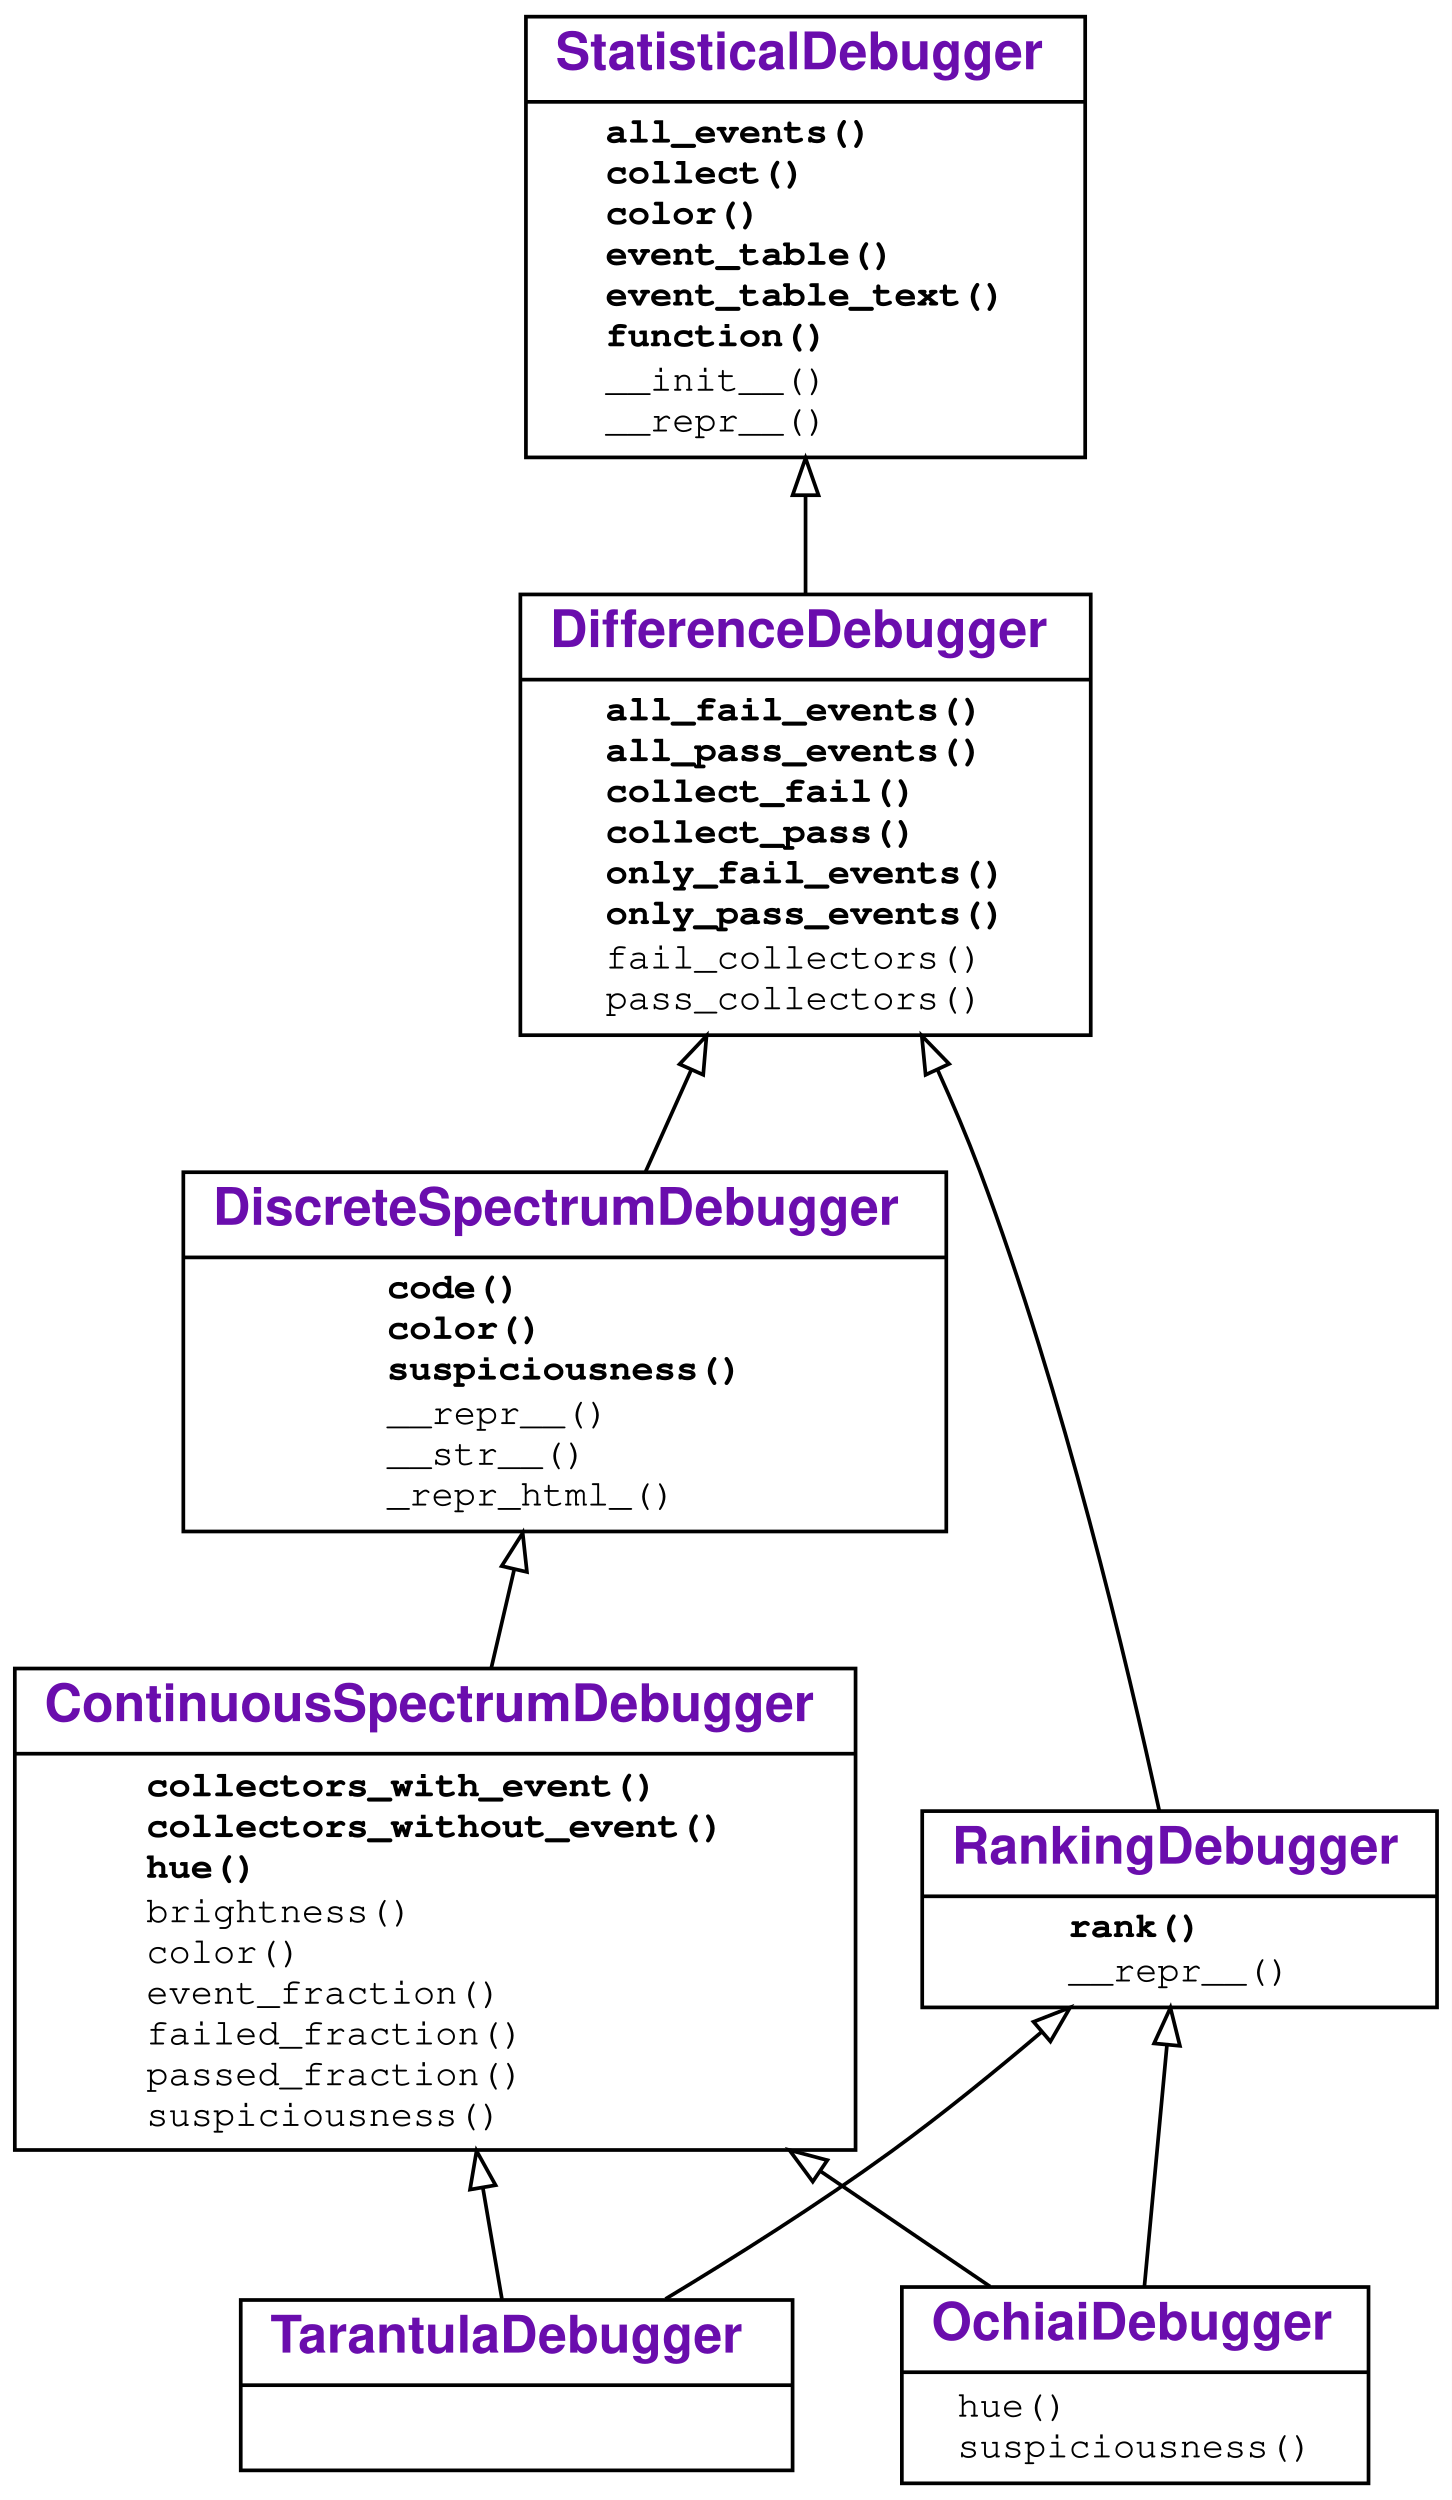
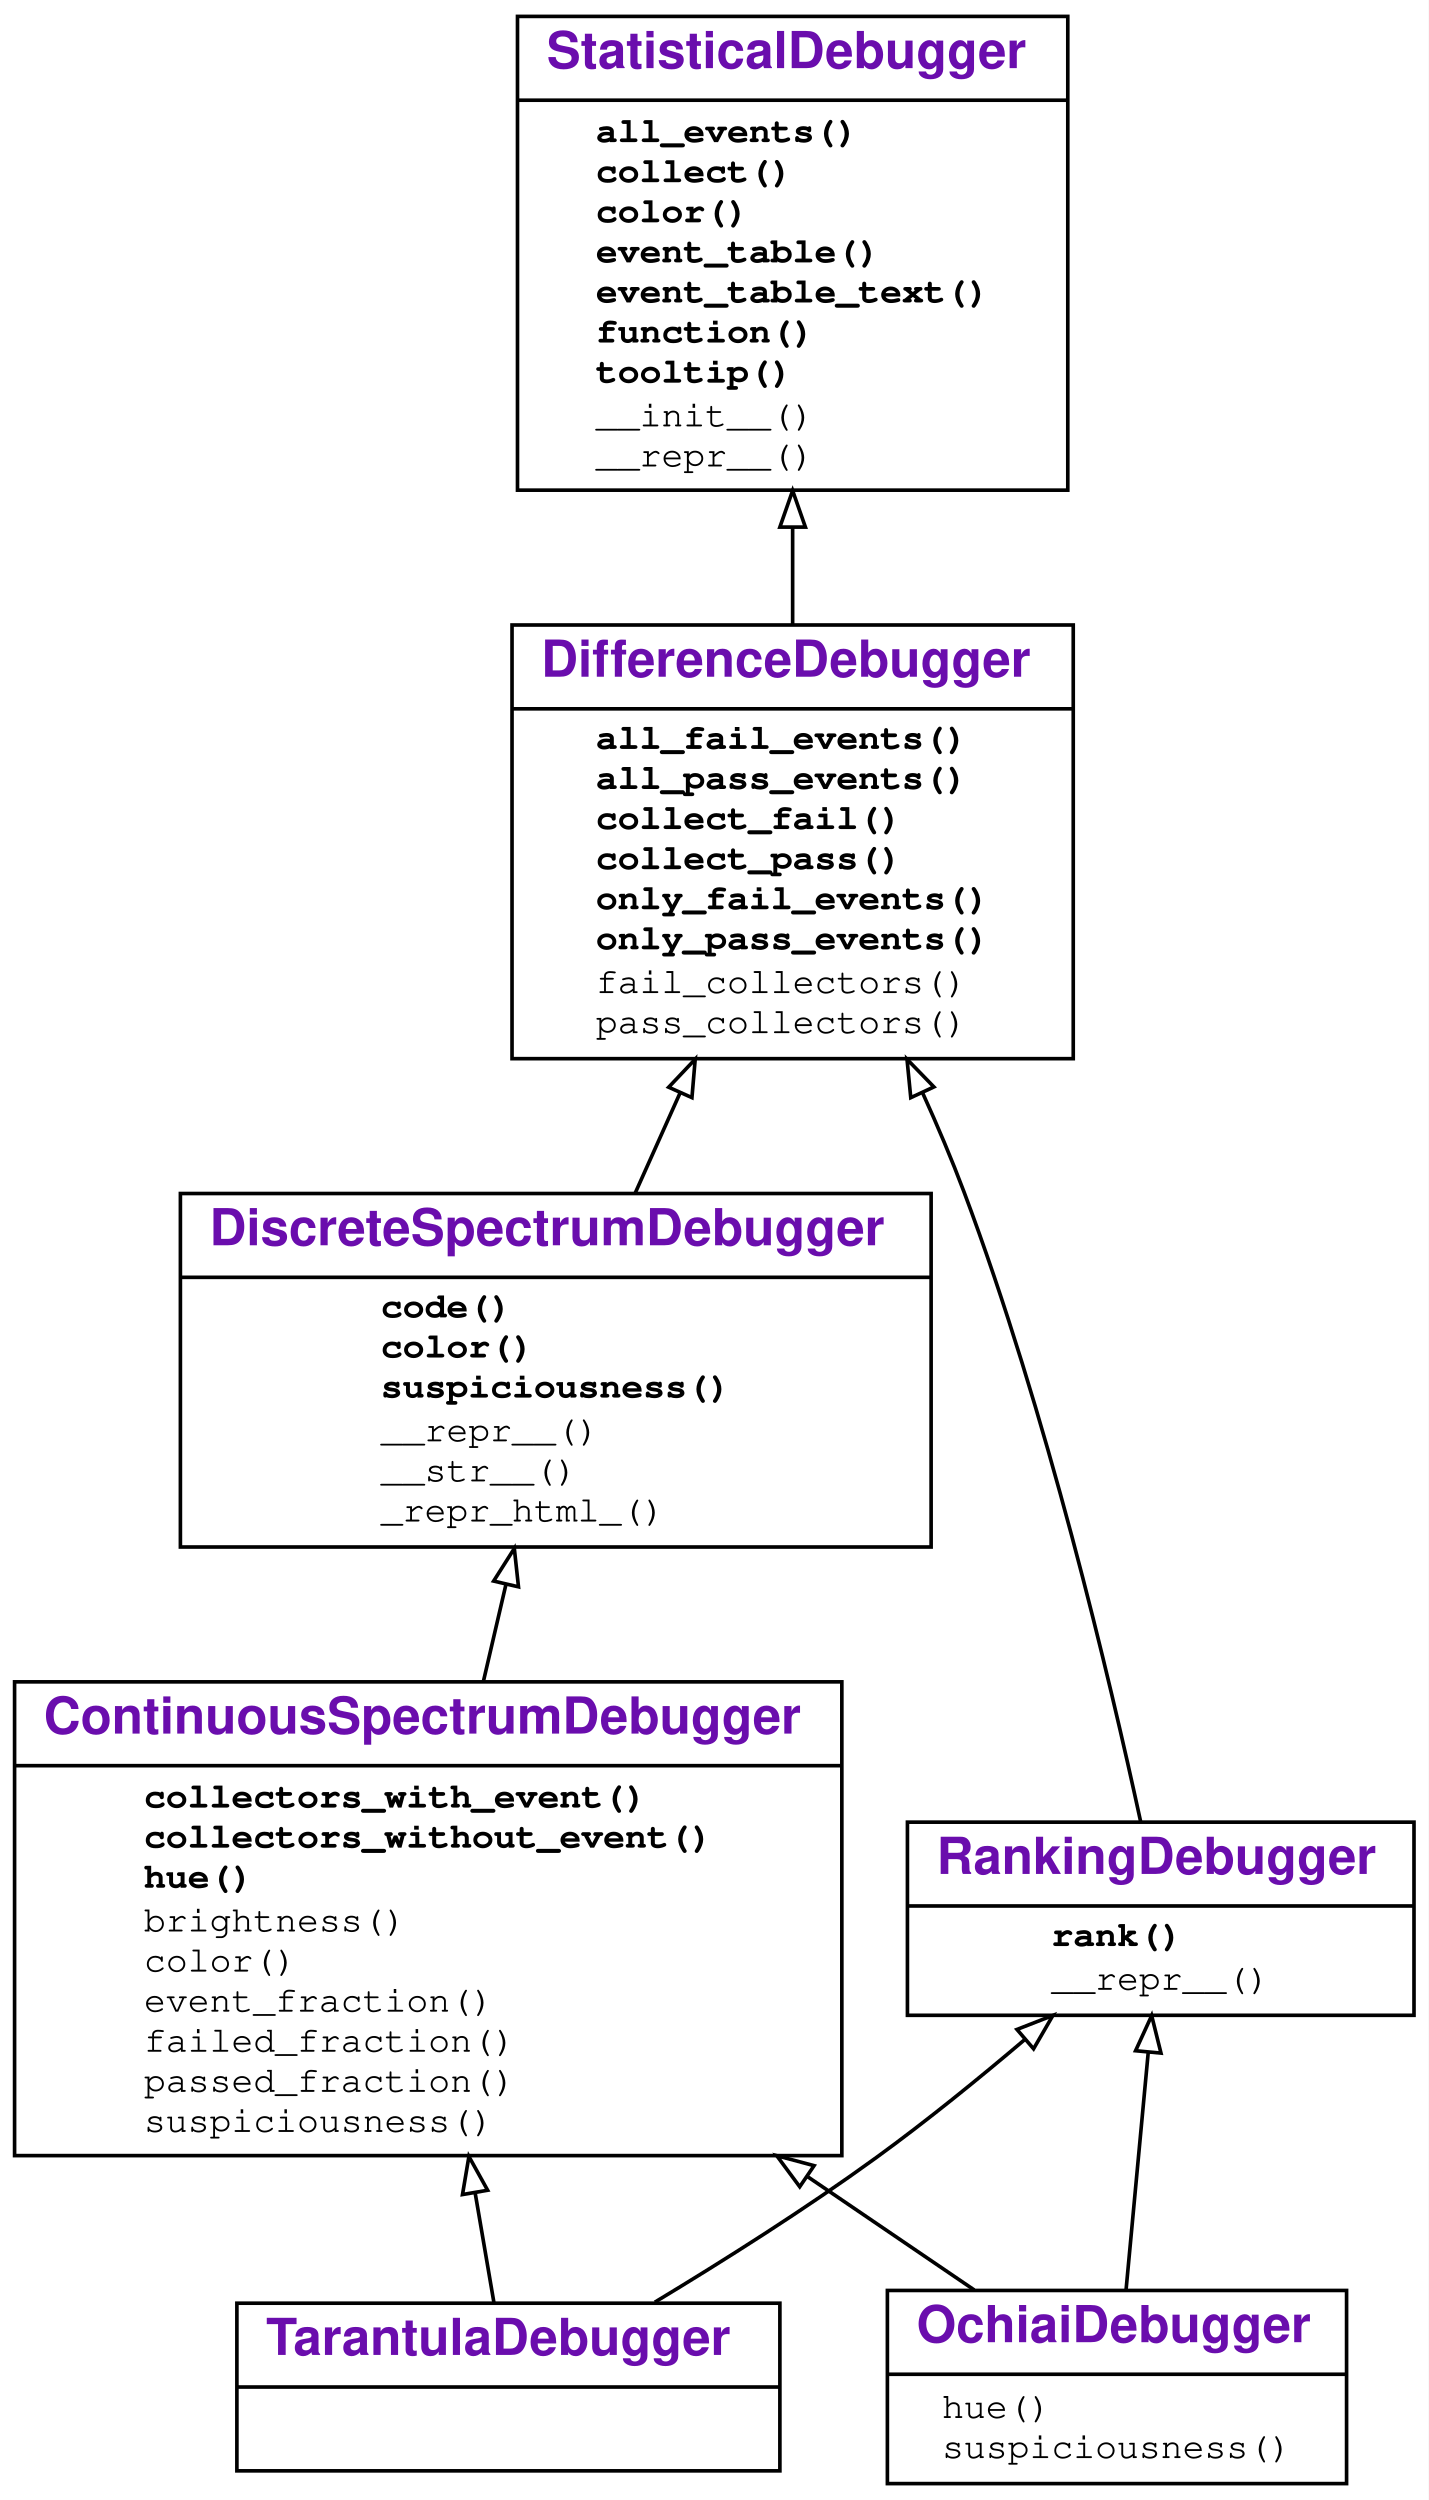
- <svg xmlns="http://www.w3.org/2000/svg" xmlns:xlink="http://www.w3.org/1999/xlink" width="392pt" height="675pt" viewBox="0.00 0.00 392.00 675.00">
-   <g id="graph0" class="graph" transform="scale(1 1) rotate(0) translate(4 671)">
+ <svg xmlns="http://www.w3.org/2000/svg" xmlns:xlink="http://www.w3.org/1999/xlink" width="392pt" height="686pt" viewBox="0.00 0.00 392.00 686.00">
+   <g id="graph0" class="graph" transform="scale(1 1) rotate(0) translate(4 682)">
    <g id="a_graph0">
      <a xlink:title="TarantulaDebugger class hierarchy">
-         <polygon fill="#ffffff" stroke="transparent" points="-4,4 -4,-671 388,-671 388,4 -4,4" />
+         <polygon fill="#ffffff" stroke="transparent" points="-4,4 -4,-682 388,-682 388,4 -4,4" />
      </a>
    </g>
    <g id="node1" class="node">
      <g id="a_node1">
        <a xlink:href="#" xlink:title="class TarantulaDebugger">
          <polygon fill="none" stroke="#000000" points="61,-4 61,-50 210,-50 210,-4 61,-4" />
          <text text-anchor="start" x="69" y="-35.8" font-family="Raleway, Helvetica, Arial, sans-serif" font-weight="bold" font-size="14.00" fill="#6a0dad">TarantulaDebugger</text>
          <polyline fill="none" stroke="#000000" points="61,-27 210,-27 " />
          <text text-anchor="start" x="133.5" y="-11.8" font-family="Raleway, Helvetica, Arial, sans-serif" font-size="14.00" fill="#000000"> </text>
        </a>
      </g>
    </g>
    <g id="node2" class="node">
      <g id="a_node2">
        <a xlink:href="#" xlink:title="class ContinuousSpectrumDebugger">
          <polygon fill="none" stroke="#000000" points="0,-90.5 0,-220.5 227,-220.5 227,-90.5 0,-90.5" />
          <text text-anchor="start" x="8" y="-206.3" font-family="Raleway, Helvetica, Arial, sans-serif" font-weight="bold" font-size="14.00" fill="#6a0dad">ContinuousSpectrumDebugger</text>
          <polyline fill="none" stroke="#000000" points="0,-197.5 227,-197.5 " />
          <g id="a_node2_0">
            <a xlink:href="#" xlink:title="ContinuousSpectrumDebugger">
              <g id="a_node2_1">
                <a xlink:href="#" xlink:title="collectors_with_event(self, event, category):&#10;    Return all collectors in a category&#10;    that observed the given event.">
                  <text text-anchor="start" x="35.5" y="-186" font-family="'Fira Mono', 'Source Code Pro', 'Courier', monospace" font-weight="bold" font-size="10.00" fill="#000000">collectors_with_event()</text>
                </a>
              </g>
              <g id="a_node2_2">
                <a xlink:href="#" xlink:title="collectors_without_event(self, event, category):&#10;    Return all collectors in a category&#10;    that did not observe the given event.">
                  <text text-anchor="start" x="35.5" y="-175" font-family="'Fira Mono', 'Source Code Pro', 'Courier', monospace" font-weight="bold" font-size="10.00" fill="#000000">collectors_without_event()</text>
                </a>
              </g>
              <g id="a_node2_3">
                <a xlink:href="#" xlink:title="hue(self, line_number):&#10;    Return a color hue from 0.0 (red) to 1.0 (green).">
                  <text text-anchor="start" x="35.5" y="-164" font-family="'Fira Mono', 'Source Code Pro', 'Courier', monospace" font-weight="bold" font-size="10.00" fill="#000000">hue()</text>
                </a>
              </g>
              <g id="a_node2_4">
                <a xlink:href="#" xlink:title="brightness(self, line)">
                  <text text-anchor="start" x="35.5" y="-152" font-family="'Fira Mono', 'Source Code Pro', 'Courier', monospace" font-size="10.00" fill="#000000">brightness()</text>
                </a>
              </g>
              <g id="a_node2_5">
                <a xlink:href="#" xlink:title="color(self, line)">
                  <text text-anchor="start" x="35.5" y="-141" font-family="'Fira Mono', 'Source Code Pro', 'Courier', monospace" font-size="10.00" fill="#000000">color()</text>
                </a>
              </g>
              <g id="a_node2_6">
                <a xlink:href="#" xlink:title="event_fraction(self, event, category)">
                  <text text-anchor="start" x="35.5" y="-130" font-family="'Fira Mono', 'Source Code Pro', 'Courier', monospace" font-size="10.00" fill="#000000">event_fraction()</text>
                </a>
              </g>
              <g id="a_node2_7">
                <a xlink:href="#" xlink:title="failed_fraction(self, line_number)">
                  <text text-anchor="start" x="35.5" y="-119" font-family="'Fira Mono', 'Source Code Pro', 'Courier', monospace" font-size="10.00" fill="#000000">failed_fraction()</text>
                </a>
              </g>
              <g id="a_node2_8">
                <a xlink:href="#" xlink:title="passed_fraction(self, line_number)">
                  <text text-anchor="start" x="35.5" y="-108" font-family="'Fira Mono', 'Source Code Pro', 'Courier', monospace" font-size="10.00" fill="#000000">passed_fraction()</text>
                </a>
              </g>
              <g id="a_node2_9">
                <a xlink:href="#" xlink:title="suspiciousness(self, event)">
                  <text text-anchor="start" x="35.5" y="-97" font-family="'Fira Mono', 'Source Code Pro', 'Courier', monospace" font-size="10.00" fill="#000000">suspiciousness()</text>
                </a>
              </g>
            </a>
          </g>
        </a>
      </g>
    </g>
    <g id="edge1" class="edge">
      <path fill="none" stroke="#000000" d="M131.516,-50.27C130.028,-58.964 128.245,-69.376 126.388,-80.219" />
      <polygon fill="none" stroke="#000000" points="122.907,-79.815 124.669,-90.263 129.806,-80.997 122.907,-79.815" />
    </g>
    <g id="node6" class="node">
      <g id="a_node6">
        <a xlink:href="#" xlink:title="class RankingDebugger">
          <polygon fill="none" stroke="#000000" points="245,-129 245,-182 384,-182 384,-129 245,-129" />
          <text text-anchor="start" x="253" y="-167.8" font-family="Raleway, Helvetica, Arial, sans-serif" font-weight="bold" font-size="14.00" fill="#6a0dad">RankingDebugger</text>
          <polyline fill="none" stroke="#000000" points="245,-159 384,-159 " />
          <g id="a_node6_10">
            <a xlink:href="#" xlink:title="RankingDebugger">
              <g id="a_node6_11">
                <a xlink:href="#" xlink:title="rank(self):&#10;    Return a list of events, sorted by suspiciousness, highest first.">
                  <text text-anchor="start" x="284.5" y="-148" font-family="'Fira Mono', 'Source Code Pro', 'Courier', monospace" font-weight="bold" font-size="10.00" fill="#000000">rank()</text>
                </a>
              </g>
              <g id="a_node6_12">
                <a xlink:href="#" xlink:title="__repr__(self)">
                  <text text-anchor="start" x="284.5" y="-136" font-family="'Fira Mono', 'Source Code Pro', 'Courier', monospace" font-size="10.00" fill="#000000">__repr__()</text>
                </a>
              </g>
            </a>
          </g>
        </a>
      </g>
    </g>
    <g id="edge5" class="edge">
      <path fill="none" stroke="#000000" d="M175.677,-50.278C194.547,-61.657 217.103,-75.913 236.5,-90 250.245,-99.982 264.657,-111.695 277.301,-122.435" />
      <polygon fill="none" stroke="#000000" points="275.054,-125.119 284.923,-128.972 279.611,-119.805 275.054,-125.119" />
    </g>
    <g id="node3" class="node">
      <g id="a_node3">
        <a xlink:href="#" xlink:title="class DiscreteSpectrumDebugger">
          <polygon fill="none" stroke="#000000" points="45.5,-257.5 45.5,-354.5 251.5,-354.5 251.5,-257.5 45.5,-257.5" />
          <text text-anchor="start" x="53.5" y="-340.3" font-family="Raleway, Helvetica, Arial, sans-serif" font-weight="bold" font-size="14.00" fill="#6a0dad">DiscreteSpectrumDebugger</text>
          <polyline fill="none" stroke="#000000" points="45.5,-331.5 251.5,-331.5 " />
          <g id="a_node3_13">
            <a xlink:href="#" xlink:title="DiscreteSpectrumDebugger">
              <g id="a_node3_14">
                <a xlink:href="#" xlink:title="code(self, function=None, color=False, suspiciousness=False, line_numbers=True):&#10;    Print a listing of `function` (default: traced function).&#10;    If `color` is set, render as HTML, using suspiciousness colors.&#10;    If `suspiciousness` is set, include suspiciousness values.&#10;    If `line_numbers` is set, include line numbers.&#10;    ">
                  <text text-anchor="start" x="100.5" y="-320.5" font-family="'Fira Mono', 'Source Code Pro', 'Courier', monospace" font-weight="bold" font-size="10.00" fill="#000000">code()</text>
                </a>
              </g>
              <g id="a_node3_15">
                <a xlink:href="#" xlink:title="color(self, event):&#10;    Return a color for the given event.">
                  <text text-anchor="start" x="100.5" y="-309.5" font-family="'Fira Mono', 'Source Code Pro', 'Courier', monospace" font-weight="bold" font-size="10.00" fill="#000000">color()</text>
                </a>
              </g>
              <g id="a_node3_16">
                <a xlink:href="#" xlink:title="suspiciousness(self, event):&#10;    Return a suspiciousness value [0, 1.0]&#10;    for the given event, or `None` if unknown">
                  <text text-anchor="start" x="100.5" y="-298.5" font-family="'Fira Mono', 'Source Code Pro', 'Courier', monospace" font-weight="bold" font-size="10.00" fill="#000000">suspiciousness()</text>
                </a>
              </g>
              <g id="a_node3_17">
                <a xlink:href="#" xlink:title="__repr__(self)">
                  <text text-anchor="start" x="100.5" y="-286.5" font-family="'Fira Mono', 'Source Code Pro', 'Courier', monospace" font-size="10.00" fill="#000000">__repr__()</text>
                </a>
              </g>
              <g id="a_node3_18">
                <a xlink:href="#" xlink:title="__str__(self)">
                  <text text-anchor="start" x="100.5" y="-275.5" font-family="'Fira Mono', 'Source Code Pro', 'Courier', monospace" font-size="10.00" fill="#000000">__str__()</text>
                </a>
              </g>
              <g id="a_node3_19">
                <a xlink:href="#" xlink:title="_repr_html_(self)">
                  <text text-anchor="start" x="100.5" y="-264.5" font-family="'Fira Mono', 'Source Code Pro', 'Courier', monospace" font-size="10.00" fill="#000000">_repr_html_()</text>
                </a>
              </g>
            </a>
          </g>
        </a>
      </g>
    </g>
    <g id="edge2" class="edge">
      <path fill="none" stroke="#000000" d="M128.648,-220.636C130.693,-229.429 132.781,-238.41 134.799,-247.087" />
      <polygon fill="none" stroke="#000000" points="131.454,-248.156 137.129,-257.103 138.272,-246.57 131.454,-248.156" />
    </g>
    <g id="node4" class="node">
      <g id="a_node4">
        <a xlink:href="#" xlink:title="class DifferenceDebugger">
          <polygon fill="none" stroke="#000000" points="136.5,-391.5 136.5,-510.5 290.5,-510.5 290.5,-391.5 136.5,-391.5" />
          <text text-anchor="start" x="144.5" y="-496.3" font-family="Raleway, Helvetica, Arial, sans-serif" font-weight="bold" font-size="14.00" fill="#6a0dad">DifferenceDebugger</text>
          <polyline fill="none" stroke="#000000" points="136.5,-487.5 290.5,-487.5 " />
          <g id="a_node4_20">
            <a xlink:href="#" xlink:title="DifferenceDebugger">
              <g id="a_node4_21">
                <a xlink:href="#" xlink:title="all_fail_events(self):&#10;    Return all events observed in failing runs.">
                  <text text-anchor="start" x="159.5" y="-476.5" font-family="'Fira Mono', 'Source Code Pro', 'Courier', monospace" font-weight="bold" font-size="10.00" fill="#000000">all_fail_events()</text>
                </a>
              </g>
              <g id="a_node4_22">
                <a xlink:href="#" xlink:title="all_pass_events(self):&#10;    Return all events observed in passing runs.">
                  <text text-anchor="start" x="159.5" y="-465.5" font-family="'Fira Mono', 'Source Code Pro', 'Courier', monospace" font-weight="bold" font-size="10.00" fill="#000000">all_pass_events()</text>
                </a>
              </g>
              <g id="a_node4_23">
                <a xlink:href="#" xlink:title="collect_fail(self, *args):&#10;    Return a collector for failing runs.">
                  <text text-anchor="start" x="159.5" y="-454.5" font-family="'Fira Mono', 'Source Code Pro', 'Courier', monospace" font-weight="bold" font-size="10.00" fill="#000000">collect_fail()</text>
                </a>
              </g>
              <g id="a_node4_24">
                <a xlink:href="#" xlink:title="collect_pass(self, *args):&#10;    Return a collector for passing runs.">
                  <text text-anchor="start" x="159.5" y="-443.5" font-family="'Fira Mono', 'Source Code Pro', 'Courier', monospace" font-weight="bold" font-size="10.00" fill="#000000">collect_pass()</text>
                </a>
              </g>
              <g id="a_node4_25">
                <a xlink:href="#" xlink:title="only_fail_events(self):&#10;    Return all events observed only in failing runs.">
                  <text text-anchor="start" x="159.5" y="-432.5" font-family="'Fira Mono', 'Source Code Pro', 'Courier', monospace" font-weight="bold" font-size="10.00" fill="#000000">only_fail_events()</text>
                </a>
              </g>
              <g id="a_node4_26">
                <a xlink:href="#" xlink:title="only_pass_events(self):&#10;    Return all events observed only in passing runs.">
                  <text text-anchor="start" x="159.5" y="-421.5" font-family="'Fira Mono', 'Source Code Pro', 'Courier', monospace" font-weight="bold" font-size="10.00" fill="#000000">only_pass_events()</text>
                </a>
              </g>
              <g id="a_node4_27">
                <a xlink:href="#" xlink:title="fail_collectors(self)">
                  <text text-anchor="start" x="159.5" y="-409.5" font-family="'Fira Mono', 'Source Code Pro', 'Courier', monospace" font-size="10.00" fill="#000000">fail_collectors()</text>
                </a>
              </g>
              <g id="a_node4_28">
                <a xlink:href="#" xlink:title="pass_collectors(self)">
                  <text text-anchor="start" x="159.5" y="-398.5" font-family="'Fira Mono', 'Source Code Pro', 'Courier', monospace" font-size="10.00" fill="#000000">pass_collectors()</text>
                </a>
              </g>
            </a>
          </g>
        </a>
      </g>
    </g>
    <g id="edge3" class="edge">
      <path fill="none" stroke="#000000" d="M170.325,-354.686C174.28,-363.51 178.473,-372.863 182.63,-382.137" />
      <polygon fill="none" stroke="#000000" points="179.481,-383.668 186.766,-391.362 185.869,-380.805 179.481,-383.668" />
    </g>
    <g id="node5" class="node">
      <g id="a_node5">
        <a xlink:href="#" xlink:title="class StatisticalDebugger">
-           <polygon fill="none" stroke="#000000" points="138,-547.5 138,-666.5 289,-666.5 289,-547.5 138,-547.5" />
-           <text text-anchor="start" x="146" y="-652.3" font-family="Raleway, Helvetica, Arial, sans-serif" font-weight="bold" font-size="14.00" fill="#6a0dad">StatisticalDebugger</text>
-           <polyline fill="none" stroke="#000000" points="138,-643.5 289,-643.5 " />
+           <polygon fill="none" stroke="#000000" points="138,-547.5 138,-677.5 289,-677.5 289,-547.5 138,-547.5" />
+           <text text-anchor="start" x="146" y="-663.3" font-family="Raleway, Helvetica, Arial, sans-serif" font-weight="bold" font-size="14.00" fill="#6a0dad">StatisticalDebugger</text>
+           <polyline fill="none" stroke="#000000" points="138,-654.5 289,-654.5 " />
          <g id="a_node5_29">
            <a xlink:href="#" xlink:title="StatisticalDebugger">
              <g id="a_node5_30">
                <a xlink:href="#" xlink:title="all_events(self, outcome=None):&#10;    Return a set of all events observed.">
-                   <text text-anchor="start" x="159.5" y="-632.5" font-family="'Fira Mono', 'Source Code Pro', 'Courier', monospace" font-weight="bold" font-size="10.00" fill="#000000">all_events()</text>
+                   <text text-anchor="start" x="159.5" y="-643" font-family="'Fira Mono', 'Source Code Pro', 'Courier', monospace" font-weight="bold" font-size="10.00" fill="#000000">all_events()</text>
                </a>
              </g>
              <g id="a_node5_31">
                <a xlink:href="#" xlink:title="collect(self, outcome, *args):&#10;    Return a collector for the given outcome.&#10;    Additional args are passed to the collector.">
-                   <text text-anchor="start" x="159.5" y="-621.5" font-family="'Fira Mono', 'Source Code Pro', 'Courier', monospace" font-weight="bold" font-size="10.00" fill="#000000">collect()</text>
+                   <text text-anchor="start" x="159.5" y="-632" font-family="'Fira Mono', 'Source Code Pro', 'Courier', monospace" font-weight="bold" font-size="10.00" fill="#000000">collect()</text>
                </a>
              </g>
              <g id="a_node5_32">
                <a xlink:href="#" xlink:title="color(self, event):&#10;    Return a color for the given event, or None.&#10;    To be overloaded in subclasses.">
-                   <text text-anchor="start" x="159.5" y="-610.5" font-family="'Fira Mono', 'Source Code Pro', 'Courier', monospace" font-weight="bold" font-size="10.00" fill="#000000">color()</text>
+                   <text text-anchor="start" x="159.5" y="-621" font-family="'Fira Mono', 'Source Code Pro', 'Courier', monospace" font-weight="bold" font-size="10.00" fill="#000000">color()</text>
                </a>
              </g>
              <g id="a_node5_33">
                <a xlink:href="#" xlink:title="event_table(self, **_args):&#10;    Print out event table in Markdown format.">
-                   <text text-anchor="start" x="159.5" y="-599.5" font-family="'Fira Mono', 'Source Code Pro', 'Courier', monospace" font-weight="bold" font-size="10.00" fill="#000000">event_table()</text>
+                   <text text-anchor="start" x="159.5" y="-610" font-family="'Fira Mono', 'Source Code Pro', 'Courier', monospace" font-weight="bold" font-size="10.00" fill="#000000">event_table()</text>
                </a>
              </g>
              <g id="a_node5_34">
                <a xlink:href="#" xlink:title="event_table_text(self, args=False, color=False):&#10;    Print out a table of events observed.&#10;    If args is set, use arguments as headers.&#10;    If color is set, use colors.">
-                   <text text-anchor="start" x="159.5" y="-588.5" font-family="'Fira Mono', 'Source Code Pro', 'Courier', monospace" font-weight="bold" font-size="10.00" fill="#000000">event_table_text()</text>
+                   <text text-anchor="start" x="159.5" y="-599" font-family="'Fira Mono', 'Source Code Pro', 'Courier', monospace" font-weight="bold" font-size="10.00" fill="#000000">event_table_text()</text>
                </a>
              </g>
              <g id="a_node5_35">
                <a xlink:href="#" xlink:title="function(self):&#10;    Return the function from the events observed,&#10;    or None if ambiguous">
-                   <text text-anchor="start" x="159.5" y="-577.5" font-family="'Fira Mono', 'Source Code Pro', 'Courier', monospace" font-weight="bold" font-size="10.00" fill="#000000">function()</text>
+                   <text text-anchor="start" x="159.5" y="-588" font-family="'Fira Mono', 'Source Code Pro', 'Courier', monospace" font-weight="bold" font-size="10.00" fill="#000000">function()</text>
                </a>
              </g>
              <g id="a_node5_36">
+                 <a xlink:href="#" xlink:title="tooltip(self, event):&#10;    Return a tooltip string for the given event, or None.&#10;    To be overloaded in subclasses.">
+                   <text text-anchor="start" x="159.5" y="-577" font-family="'Fira Mono', 'Source Code Pro', 'Courier', monospace" font-weight="bold" font-size="10.00" fill="#000000">tooltip()</text>
+                 </a>
+               </g>
+               <g id="a_node5_37">
                <a xlink:href="#" xlink:title="__init__(self, collector_class)">
-                   <text text-anchor="start" x="159.5" y="-565.5" font-family="'Fira Mono', 'Source Code Pro', 'Courier', monospace" font-size="10.00" fill="#000000">__init__()</text>
-                 </a>
-               </g>
-               <g id="a_node5_37">
+                   <text text-anchor="start" x="159.5" y="-565" font-family="'Fira Mono', 'Source Code Pro', 'Courier', monospace" font-size="10.00" fill="#000000">__init__()</text>
+                 </a>
+               </g>
+               <g id="a_node5_38">
                <a xlink:href="#" xlink:title="__repr__(self)">
-                   <text text-anchor="start" x="159.5" y="-554.5" font-family="'Fira Mono', 'Source Code Pro', 'Courier', monospace" font-size="10.00" fill="#000000">__repr__()</text>
+                   <text text-anchor="start" x="159.5" y="-554" font-family="'Fira Mono', 'Source Code Pro', 'Courier', monospace" font-size="10.00" fill="#000000">__repr__()</text>
                </a>
              </g>
            </a>
          </g>
        </a>
      </g>
    </g>
    <g id="edge4" class="edge">
-       <path fill="none" stroke="#000000" d="M213.5,-510.868C213.5,-519.452 213.5,-528.346 213.5,-537.103" />
-       <polygon fill="none" stroke="#000000" points="210,-537.293 213.5,-547.293 217,-537.293 210,-537.293" />
+       <path fill="none" stroke="#000000" d="M213.5,-510.678C213.5,-519.361 213.5,-528.393 213.5,-537.334" />
+       <polygon fill="none" stroke="#000000" points="210,-537.365 213.5,-547.365 217,-537.365 210,-537.365" />
    </g>
    <g id="edge6" class="edge">
      <path fill="none" stroke="#000000" d="M308.991,-182.148C300.602,-220.889 283.178,-294.717 260.5,-355 257.154,-363.895 253.266,-373.072 249.186,-382.064" />
      <polygon fill="none" stroke="#000000" points="245.913,-380.802 244.881,-391.347 252.263,-383.748 245.913,-380.802" />
    </g>
    <g id="node7" class="node">
      <g id="a_node7">
        <a xlink:href="#" xlink:title="class OchiaiDebugger">
          <polygon fill="none" stroke="#000000" points="239.5,-.5 239.5,-53.5 365.5,-53.5 365.5,-.5 239.5,-.5" />
          <text text-anchor="start" x="247.5" y="-39.3" font-family="Raleway, Helvetica, Arial, sans-serif" font-weight="bold" font-size="14.00" fill="#6a0dad">OchiaiDebugger</text>
          <polyline fill="none" stroke="#000000" points="239.5,-30.5 365.5,-30.5 " />
-           <g id="a_node7_38">
+           <g id="a_node7_39">
            <a xlink:href="#" xlink:title="OchiaiDebugger">
-               <g id="a_node7_39">
+               <g id="a_node7_40">
                <a xlink:href="#" xlink:title="hue(self, event)">
                  <text text-anchor="start" x="254.5" y="-18.5" font-family="'Fira Mono', 'Source Code Pro', 'Courier', monospace" font-size="10.00" fill="#000000">hue()</text>
                </a>
              </g>
-               <g id="a_node7_40">
+               <g id="a_node7_41">
                <a xlink:href="#" xlink:title="suspiciousness(self, event)">
                  <text text-anchor="start" x="254.5" y="-7.5" font-family="'Fira Mono', 'Source Code Pro', 'Courier', monospace" font-size="10.00" fill="#000000">suspiciousness()</text>
                </a>
              </g>
            </a>
          </g>
        </a>
      </g>
    </g>
    <g id="edge7" class="edge">
      <path fill="none" stroke="#000000" d="M263.339,-53.625C249.804,-62.828 233.931,-73.62 217.672,-84.674" />
      <polygon fill="none" stroke="#000000" points="215.446,-81.955 209.144,-90.472 219.382,-87.744 215.446,-81.955" />
    </g>
    <g id="edge8" class="edge">
      <path fill="none" stroke="#000000" d="M304.986,-53.625C306.748,-72.492 309.134,-98.041 311.076,-118.833" />
      <polygon fill="none" stroke="#000000" points="307.602,-119.278 312.017,-128.909 314.572,-118.627 307.602,-119.278" />
    </g>
  </g>
</svg>
